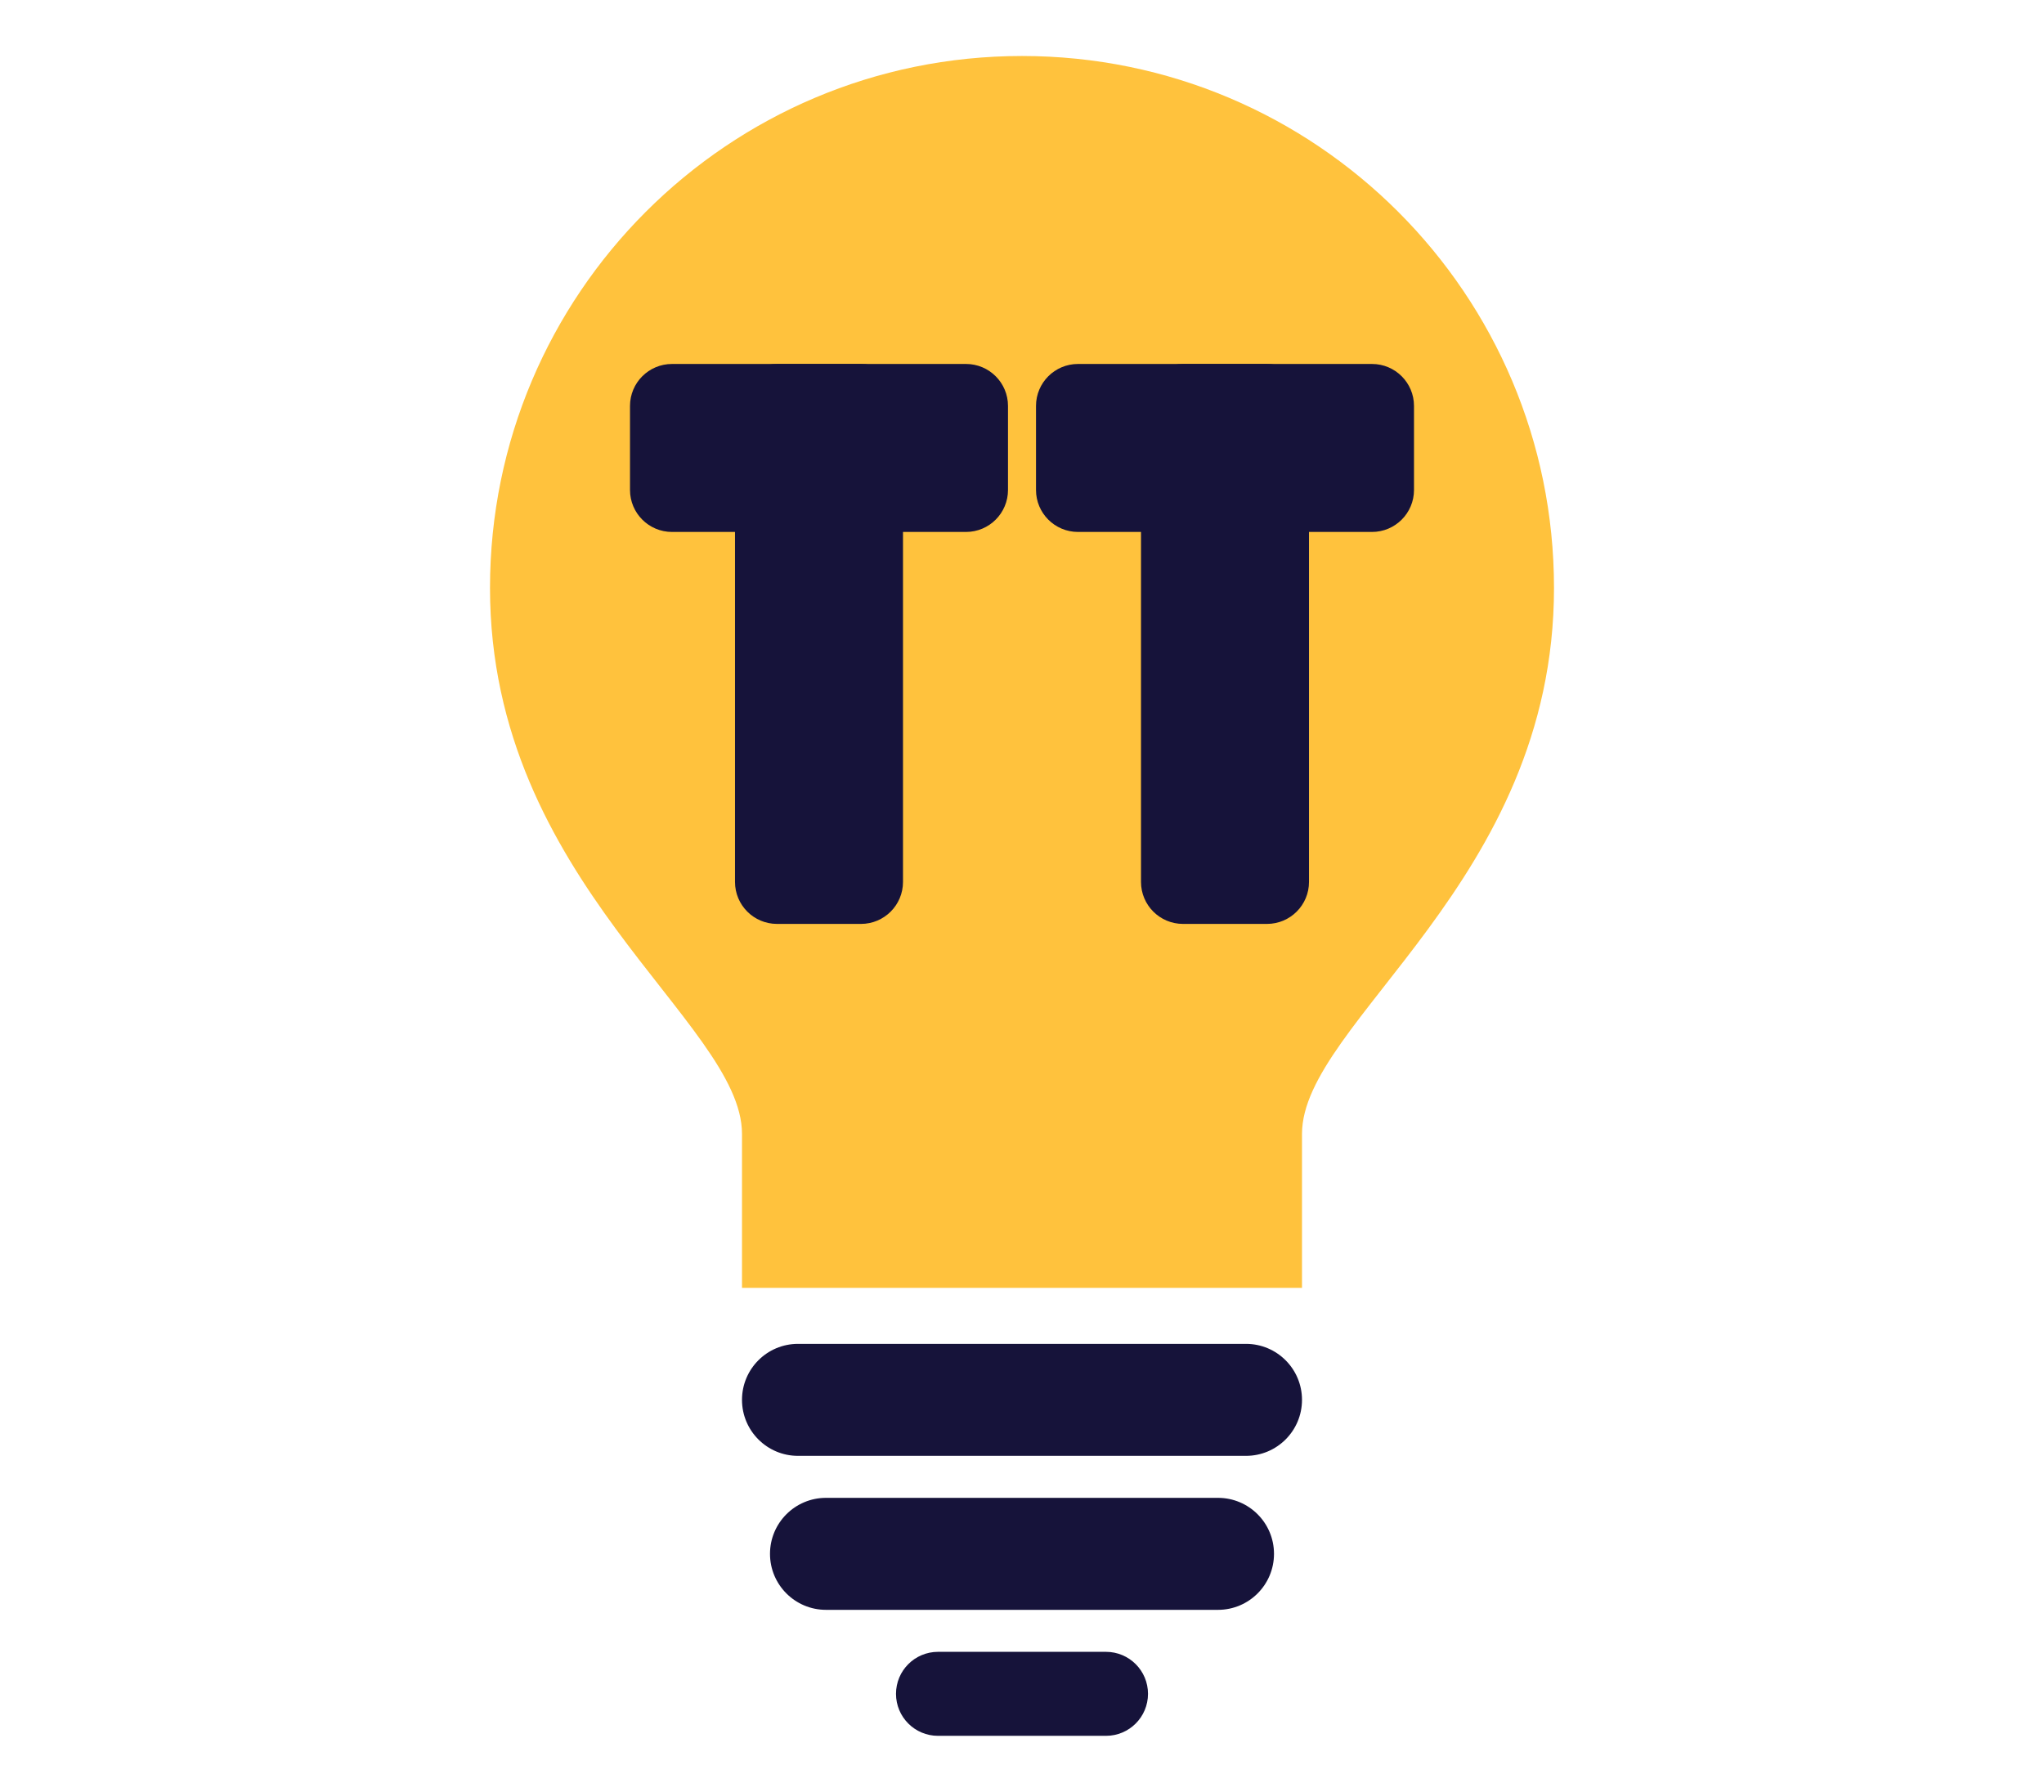
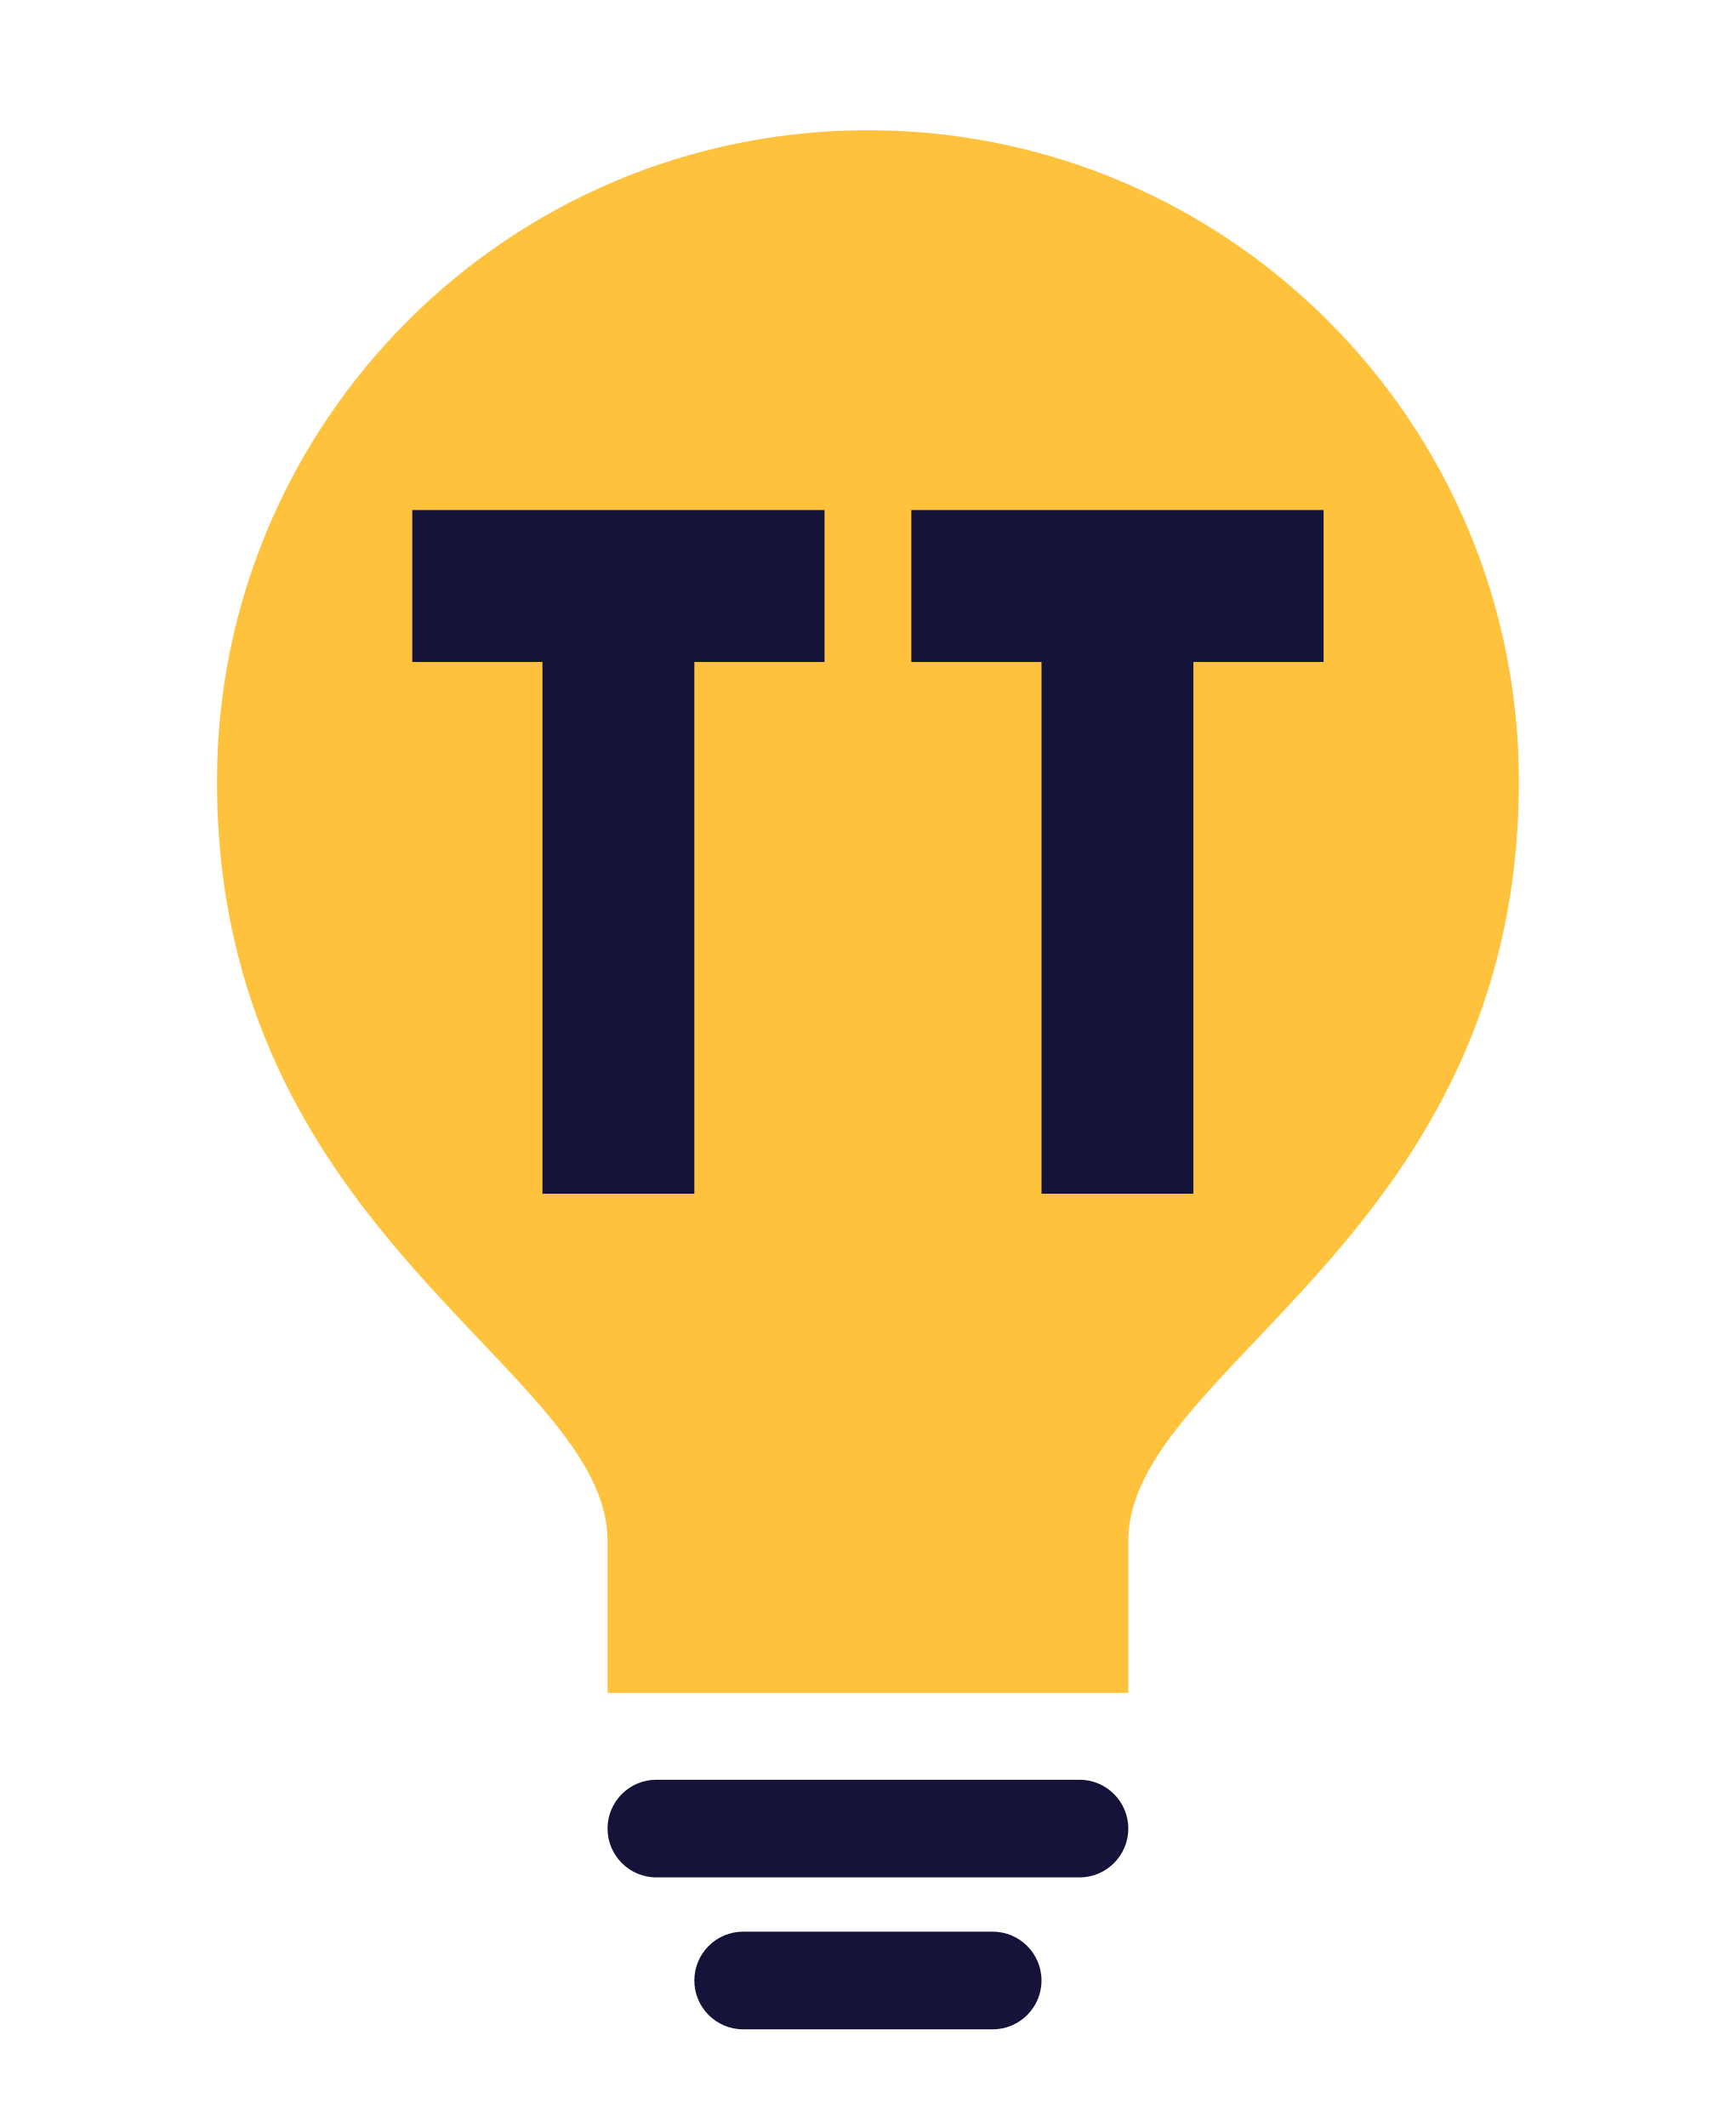
- <svg xmlns="http://www.w3.org/2000/svg" viewBox="-23 6 146 128" role="img" aria-label="TT · Top Ten">
-   <g>
-     <path fill="#FFC23D" d="M30 98 V87 C30 79 12 69 12 48 A38 38 0 0 1 88 48 C88 69 70 79 70 87 V98 Z" />
-     <g fill="#16133A">
-       <rect x="22" y="32" width="27" height="12" rx="3" />
-       <rect x="29.5" y="32" width="12" height="40" rx="3" />
-       <rect x="51" y="32" width="27" height="12" rx="3" />
-       <rect x="58.5" y="32" width="12" height="40" rx="3" />
-     </g>
-     <g fill="#16133A">
-       <rect x="30" y="102" width="40" height="8" rx="4" />
-       <rect x="32" y="113" width="36" height="8" rx="4" />
-       <rect x="41" y="124" width="18" height="6" rx="3" />
-     </g>
-   </g>
+ <svg xmlns="http://www.w3.org/2000/svg" viewBox="10 4 80 98" role="img" aria-label="TT · Top Ten">
+   <path fill="#FFC23D" d="M38 82 V75 C38 67 20 61 20 40 A30 30 0 0 1 80 40 C80 61 62 67 62 75 V82 Z" />
+   <path fill="none" stroke="#16133A" stroke-width="7" d="M29 31 H48 M38.5 31 V59 M52 31 H71 M61.5 31 V59" />
+   <rect x="38" y="86" width="24" height="4.5" rx="2.25" fill="#16133A" />
+   <rect x="42" y="93" width="16" height="4.5" rx="2.25" fill="#16133A" />
</svg>
